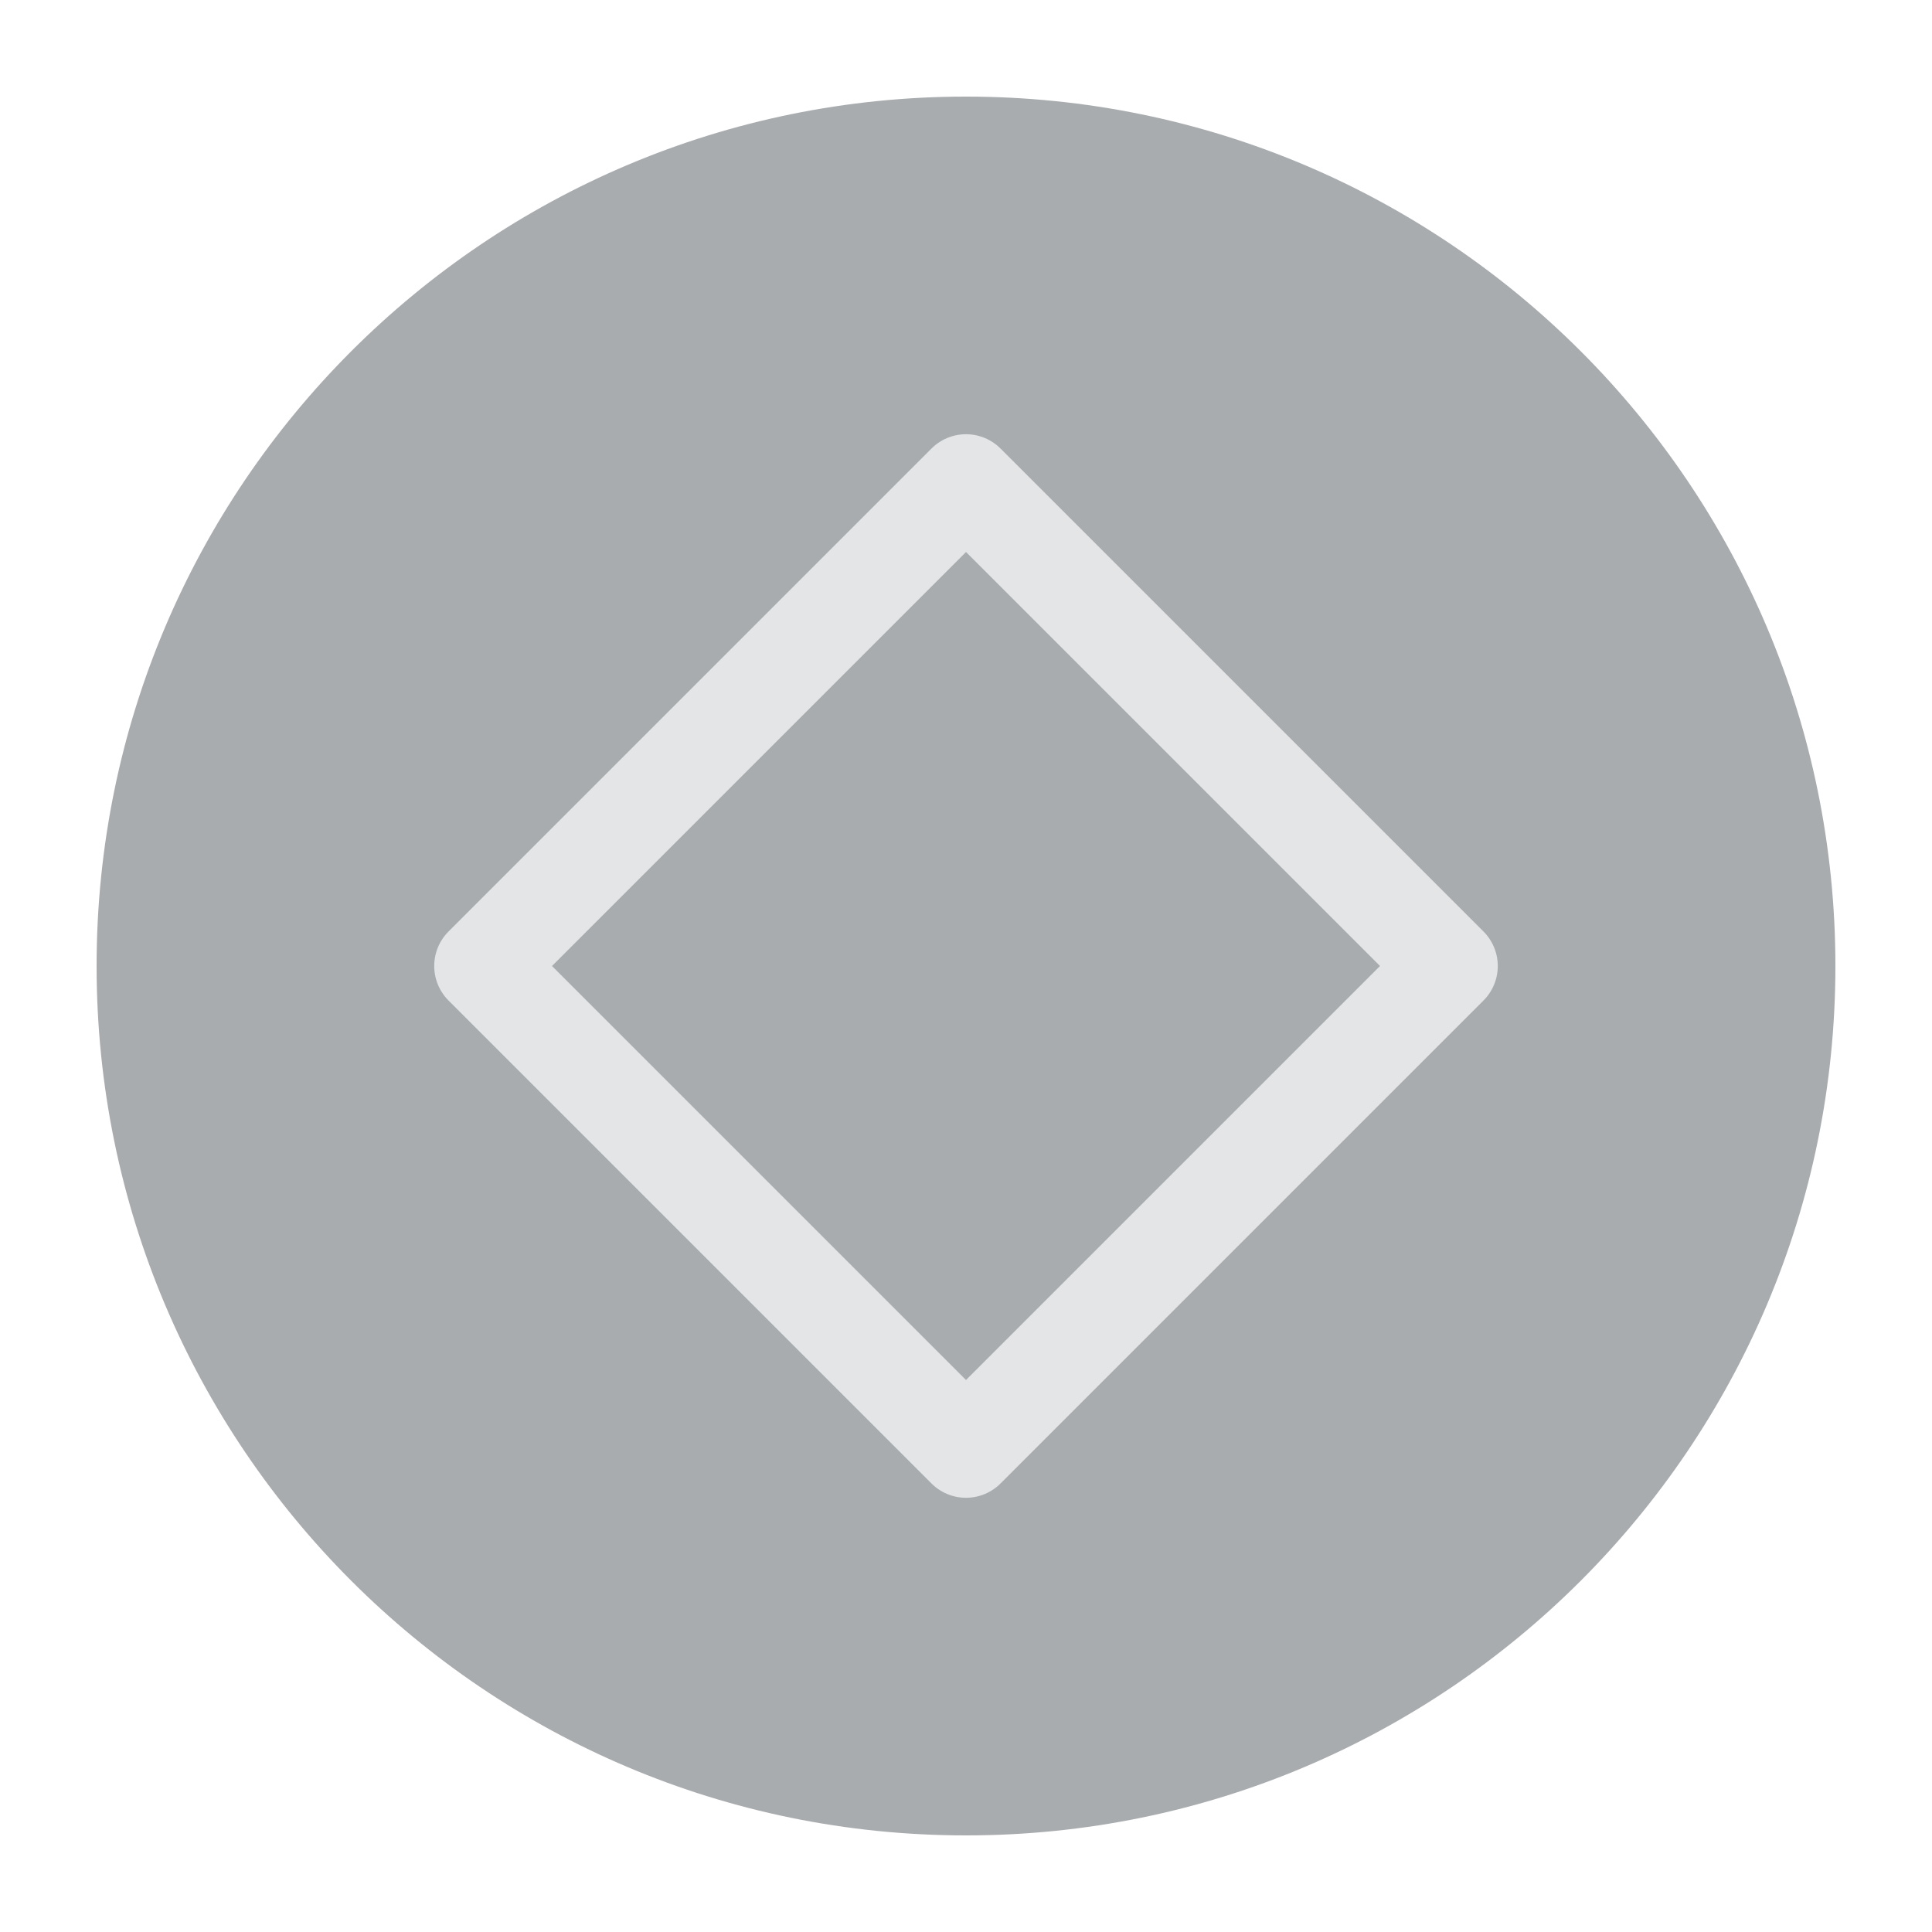
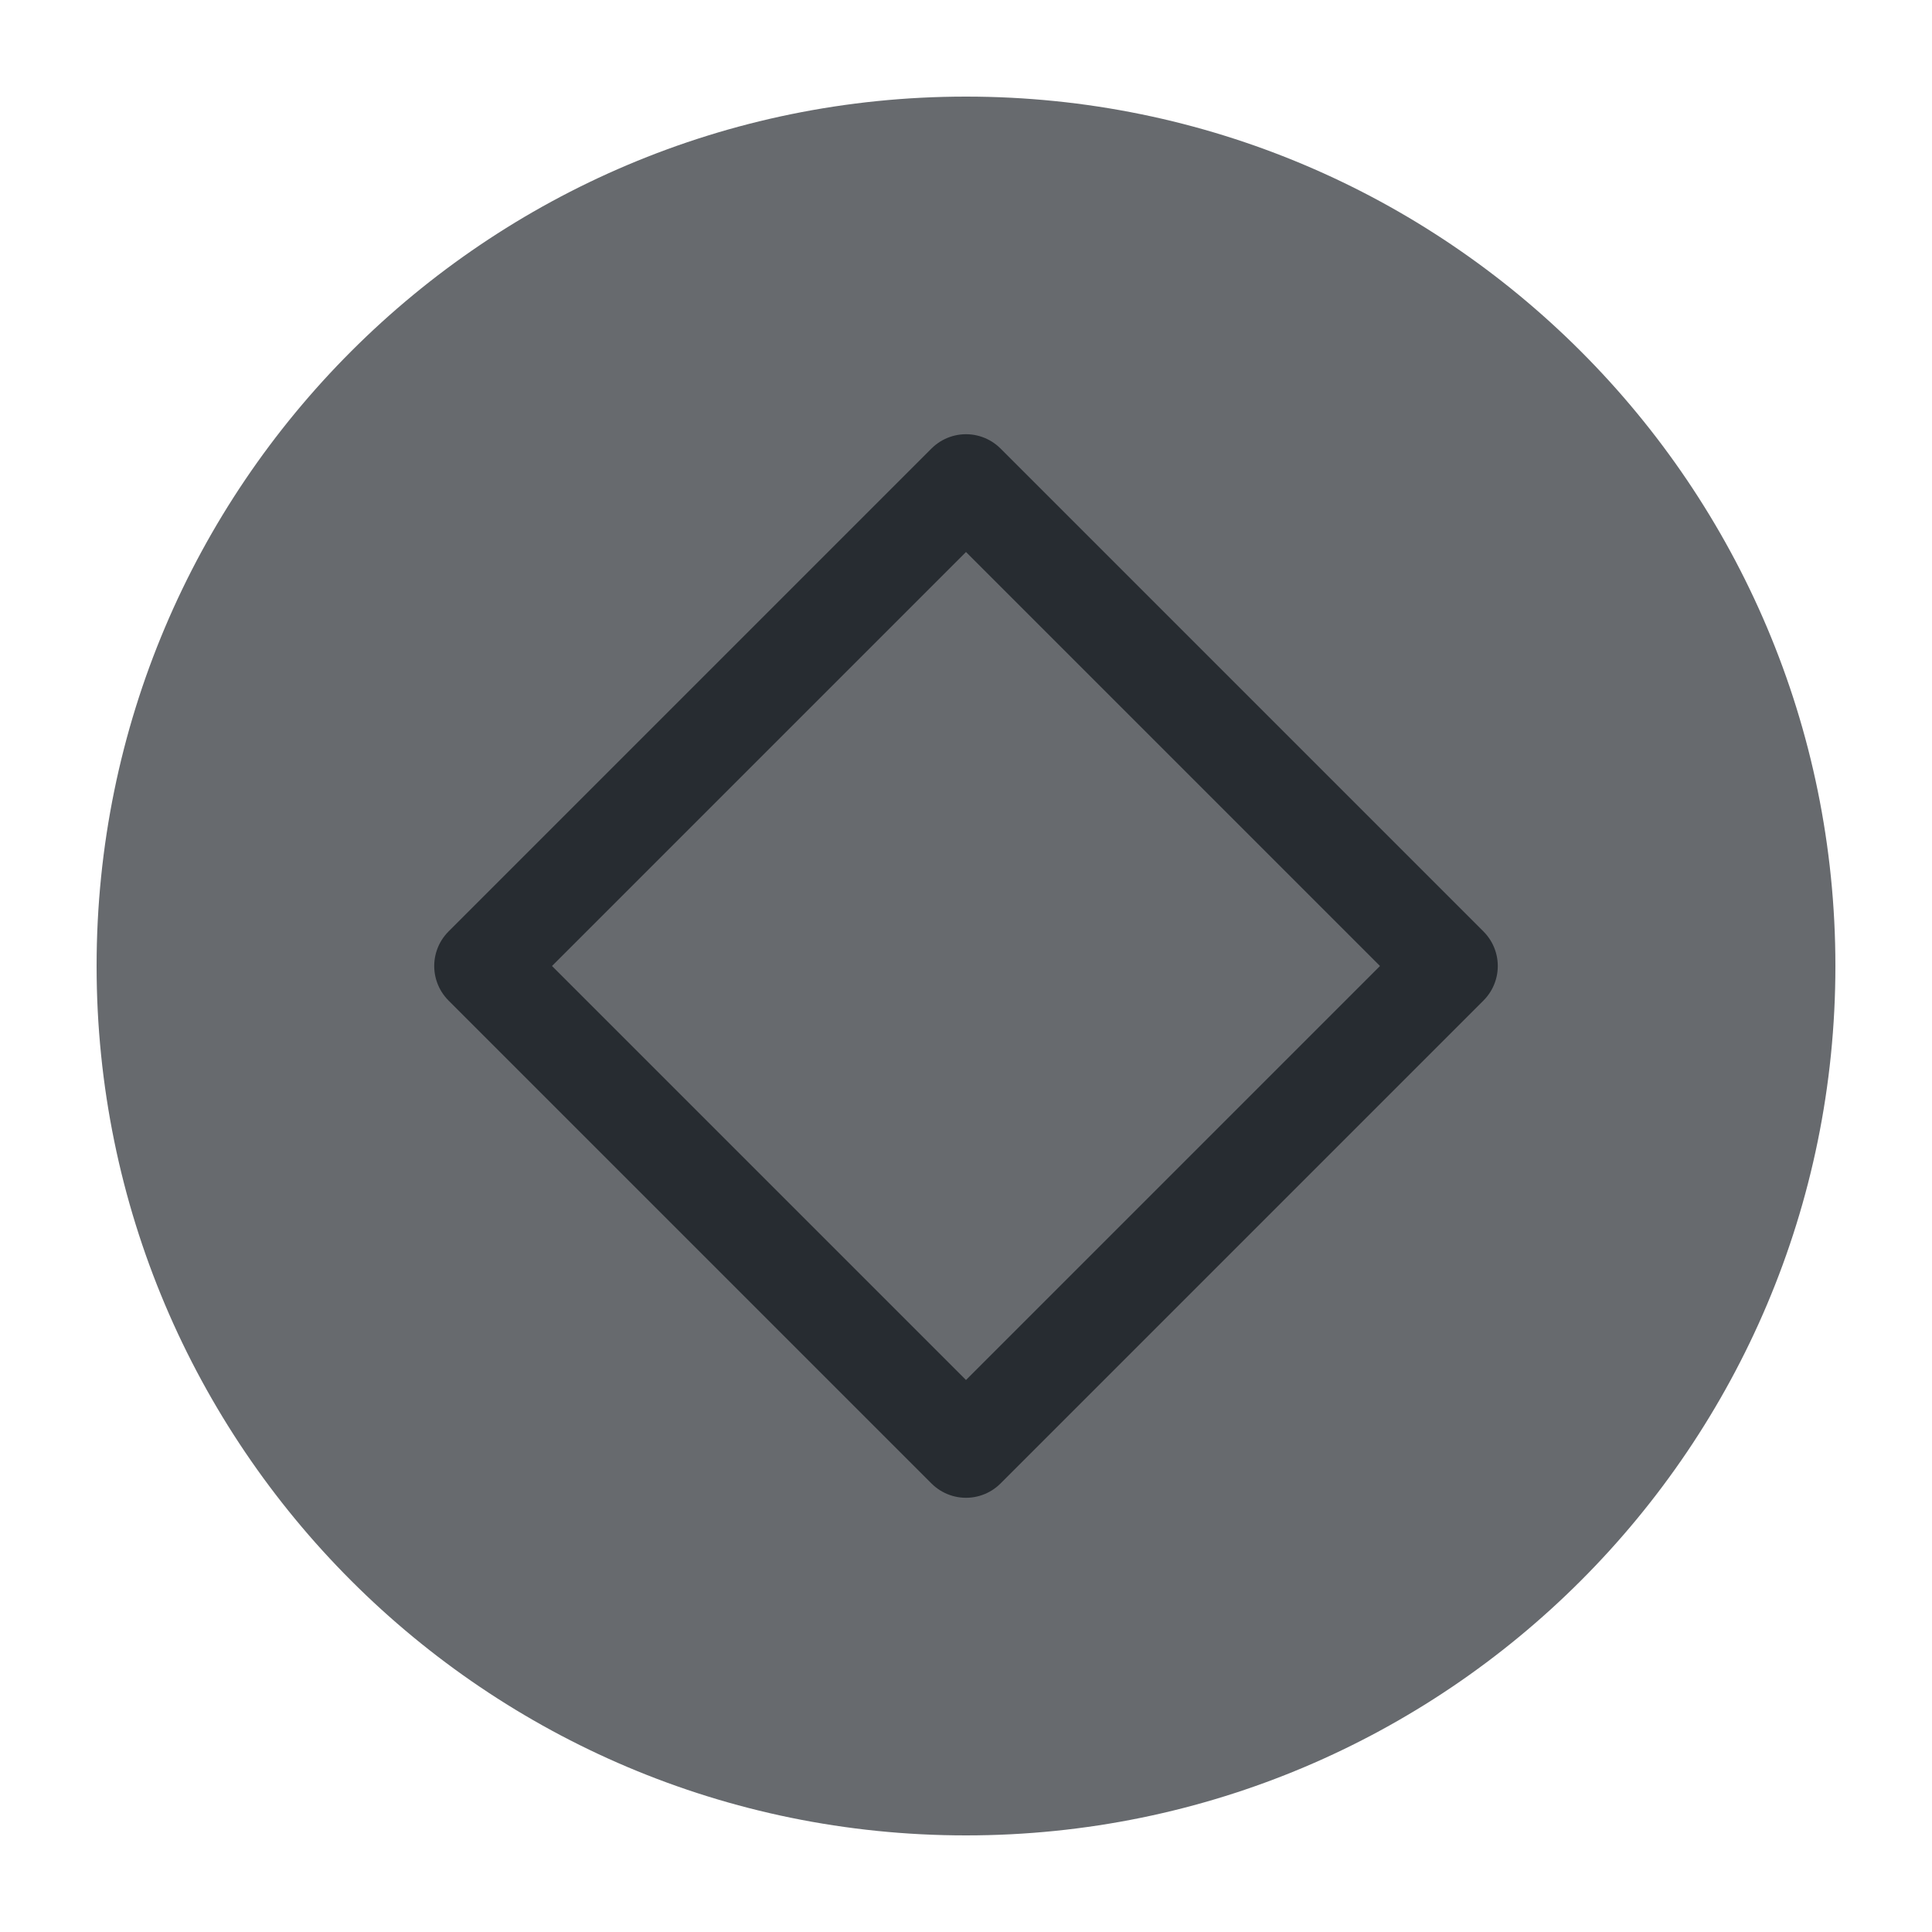
<svg xmlns="http://www.w3.org/2000/svg" viewBox="0 0 50 50" version="1.2" baseProfile="tiny">
  <defs>
</defs>
  <g fill="none" stroke="black" stroke-width="1" fill-rule="evenodd" stroke-linecap="square" stroke-linejoin="bevel">
-     <g fill="none" stroke="#000000" stroke-opacity="1" stroke-width="1" stroke-linecap="square" stroke-linejoin="bevel" transform="matrix(1,0,0,1,0,0)" font-family="Cantarell" font-size="10" font-weight="400" font-style="normal">
+     <g fill="none" stroke="#000000" stroke-opacity="1" stroke-width="1" stroke-linecap="square" stroke-linejoin="bevel" transform="matrix(1,0,0,1,0,0)" font-family="Noto Sans" font-size="10" font-weight="400" font-style="normal">
</g>
-     <g fill="#a9acae" fill-opacity="1" stroke="none" transform="matrix(2.5,0,0,2.5,2.5,2.5)" font-family="Cantarell" font-size="10" font-weight="400" font-style="normal">
+     <g fill="#676a6e" fill-opacity="1" stroke="none" transform="matrix(2.5,0,0,2.5,2.5,2.5)" font-family="Noto Sans" font-size="10" font-weight="400" font-style="normal">
      <circle cx="9" cy="9" r="9" />
    </g>
-     <g fill="none" stroke="#e3e5e7" stroke-opacity="1" stroke-width="1.01" stroke-linecap="round" stroke-linejoin="round" transform="matrix(2.5,0,0,2.5,2.5,2.5)" font-family="Cantarell" font-size="10" font-weight="400" font-style="normal">
+     <g fill="none" stroke="#272c31" stroke-opacity="1" stroke-width="1.01" stroke-linecap="round" stroke-linejoin="round" transform="matrix(2.5,0,0,2.5,2.5,2.5)" font-family="Noto Sans" font-size="10" font-weight="400" font-style="normal">
      <polygon fill-rule="evenodd" vector-effect="none" points="4,9 9,4 14,9 9,14 " />
    </g>
-     <g fill="none" stroke="#000000" stroke-opacity="1" stroke-width="1" stroke-linecap="square" stroke-linejoin="bevel" transform="matrix(1,0,0,1,0,0)" font-family="Cantarell" font-size="10" font-weight="400" font-style="normal">
+     <g fill="none" stroke="#000000" stroke-opacity="1" stroke-width="1" stroke-linecap="square" stroke-linejoin="bevel" transform="matrix(1,0,0,1,0,0)" font-family="Noto Sans" font-size="10" font-weight="400" font-style="normal">
</g>
  </g>
</svg>
